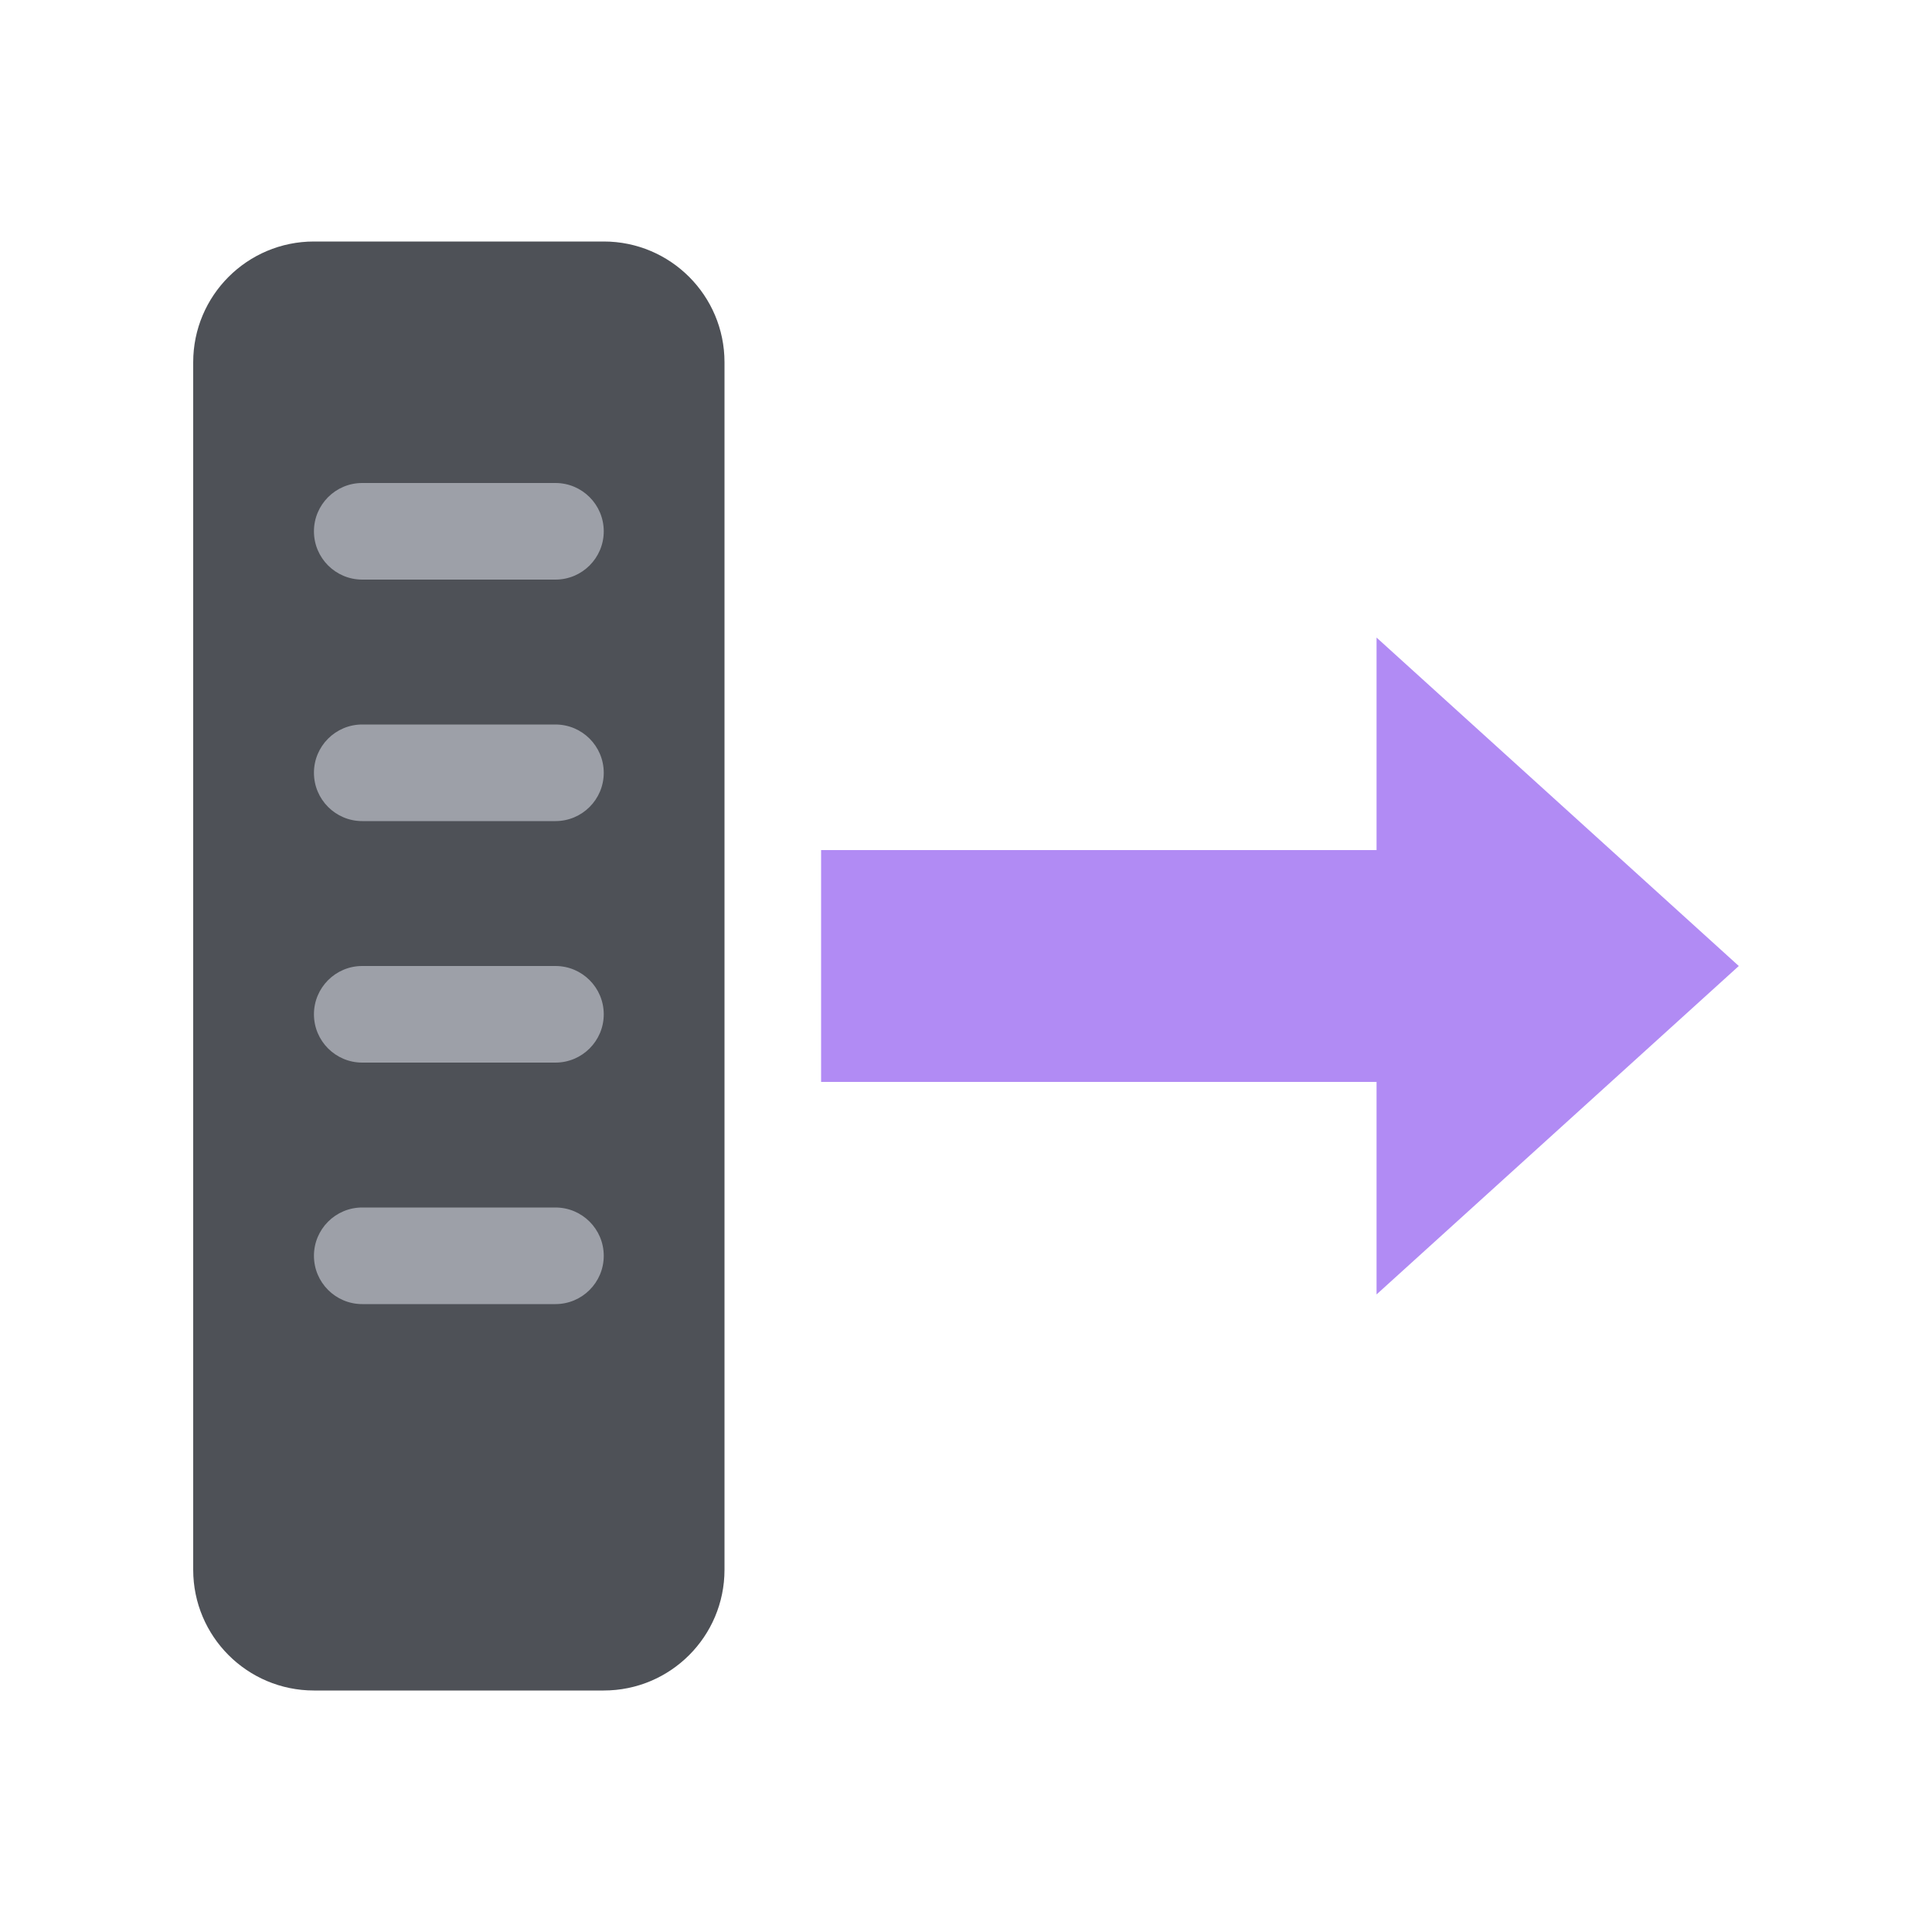
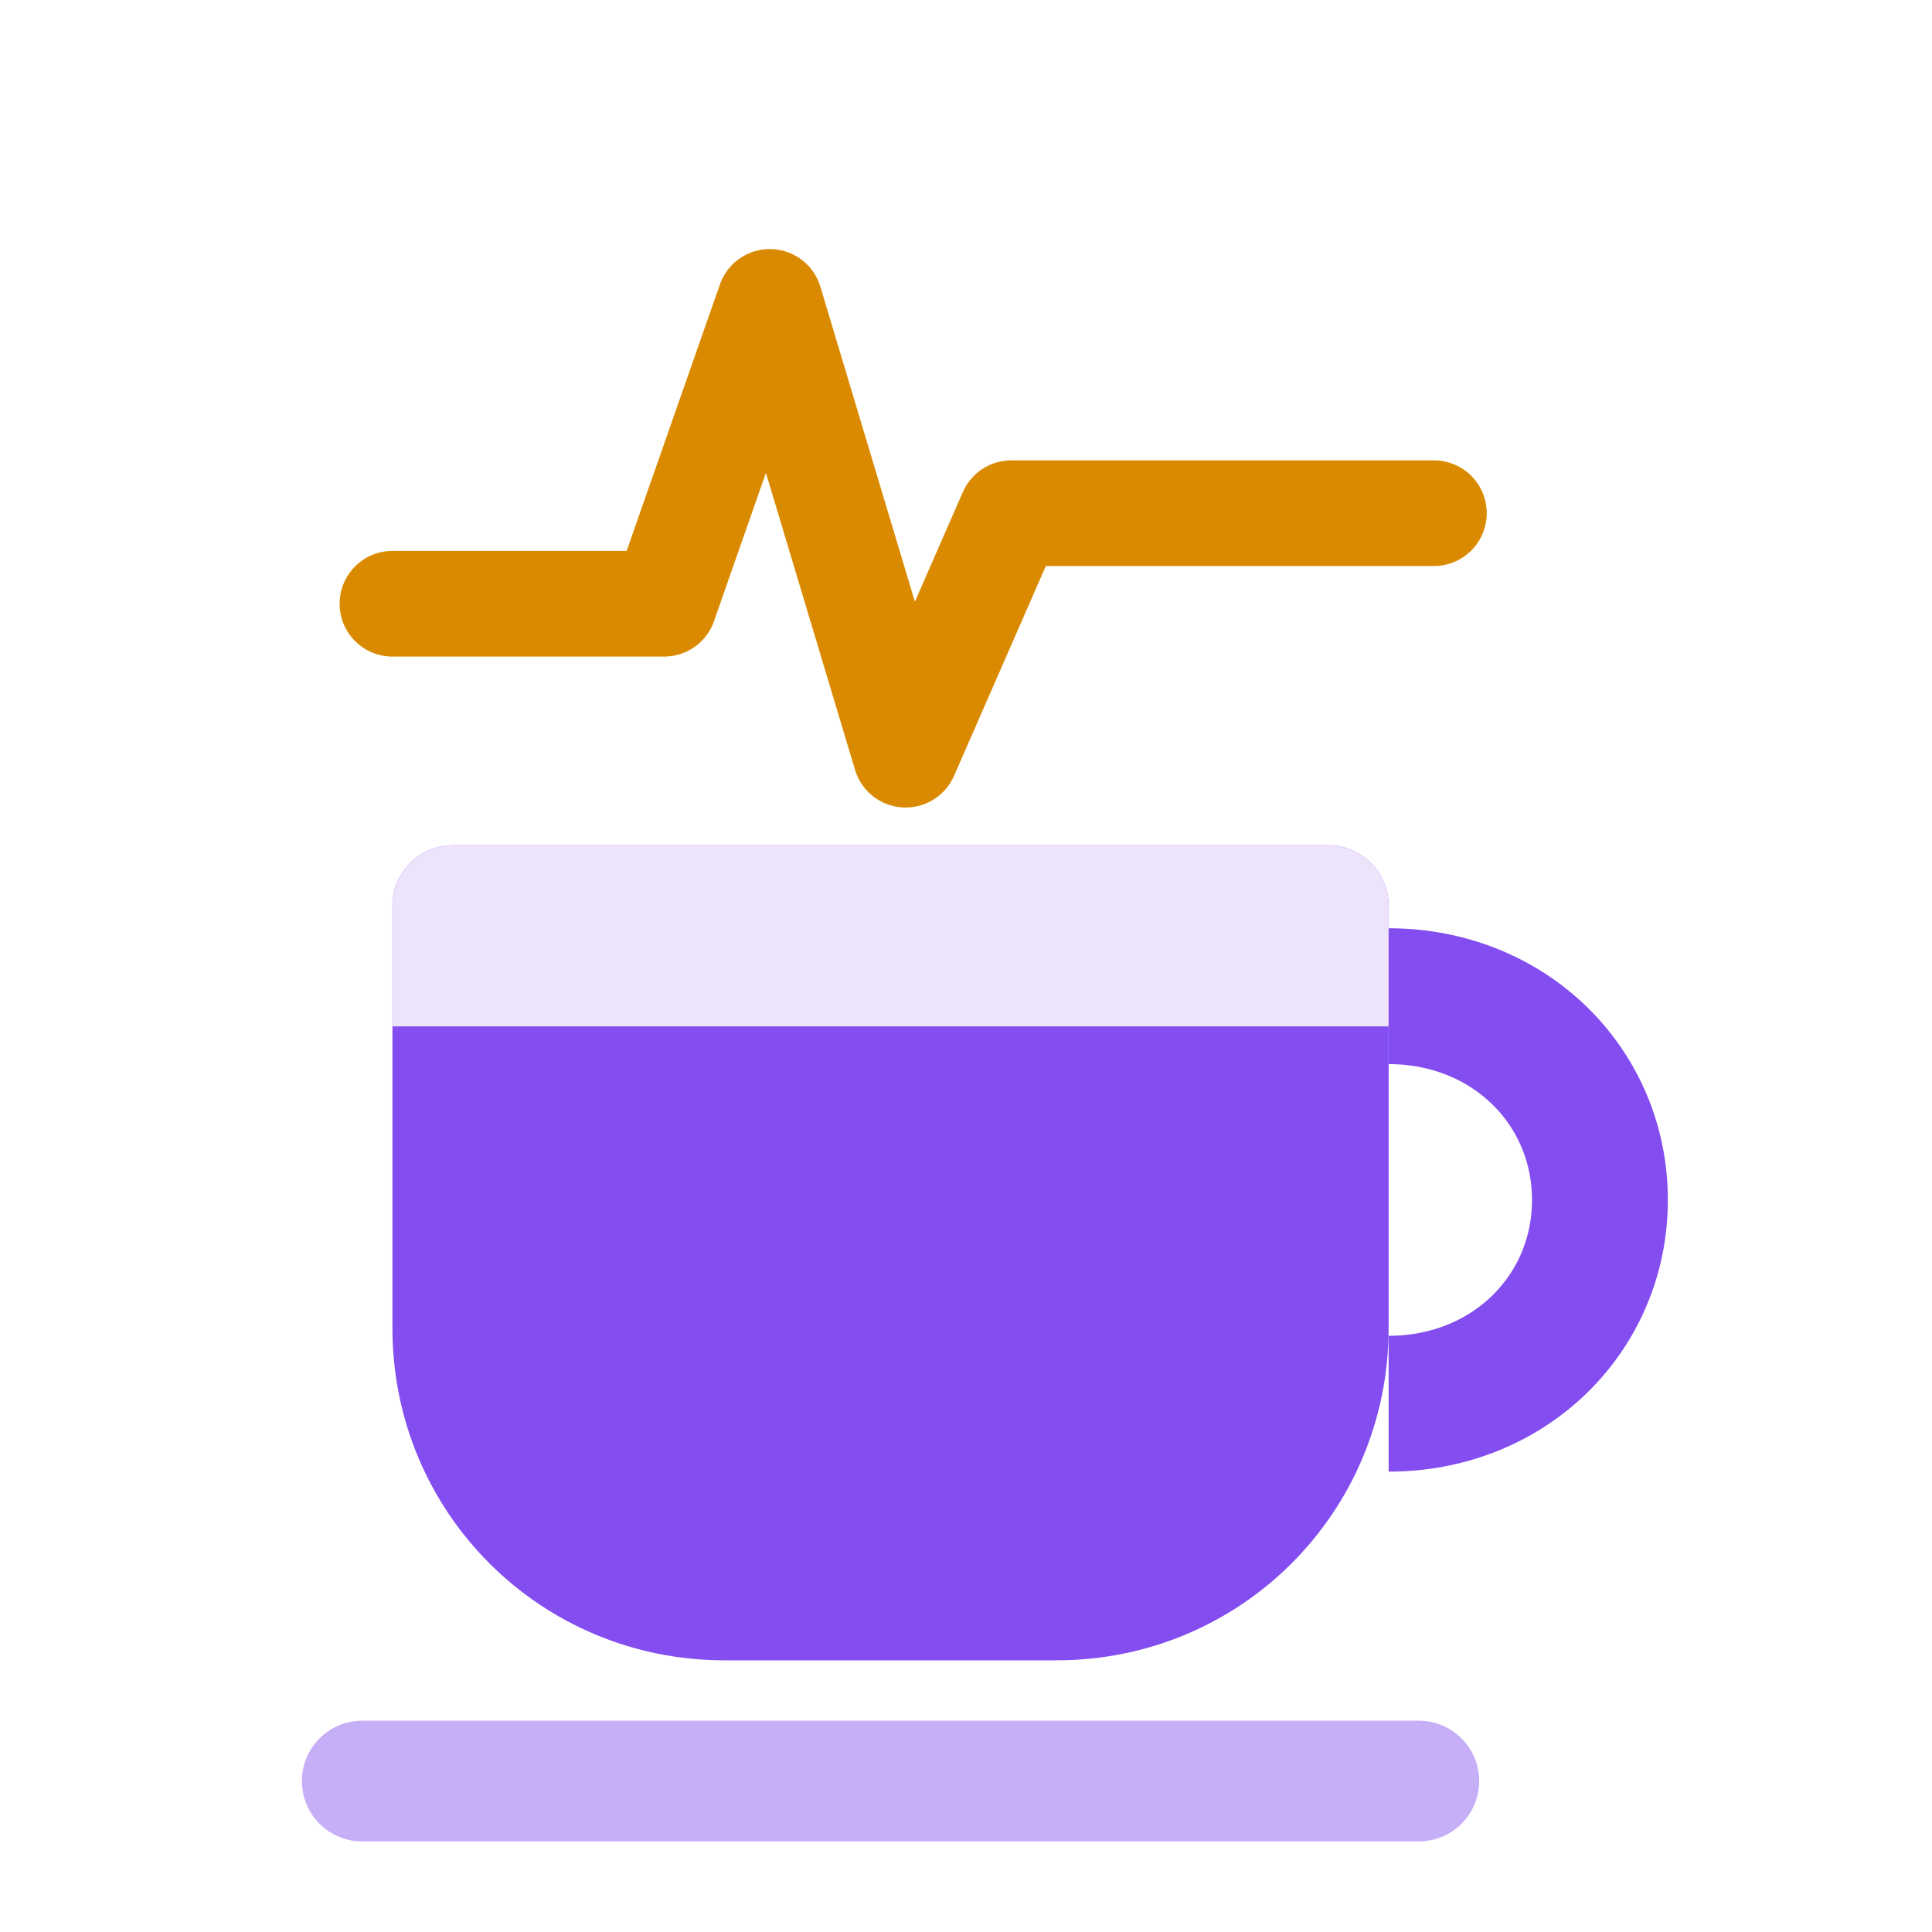
- <svg xmlns="http://www.w3.org/2000/svg" width="40" height="40" viewBox="0 0 40 40">
-   <rect x="4" y="5" width="11" height="30" rx="2.5" fill="#4E5157" />
-   <g fill="#9DA0A8">
-     <rect x="6.5" y="10" width="6" height="2" rx="1" />
-     <rect x="6.5" y="15" width="6" height="2" rx="1" />
-     <rect x="6.5" y="20" width="6" height="2" rx="1" />
-     <rect x="6.5" y="25" width="6" height="2" rx="1" />
-   </g>
-   <path fill="#B18BF4" d="M17 17.6h11.5v-4.4L36 20l-7.5 6.8v-4.4H17v-4.8z" />
+ <svg xmlns="http://www.w3.org/2000/svg" width="40" height="40" viewBox="0 0 128 128">
+   <path d="M26 40 h18 l7 -20 9 30 7 -16 h28" fill="none" stroke="#DA8A00" stroke-width="7" stroke-linecap="round" stroke-linejoin="round" />
+   <path fill="#834DF0" d="M30 56h58c2.2 0 4 1.8 4 4v28c0 12.2-9.8 22-22 22H48c-12.2 0-22-9.8-22-22V60c0-2.2 1.8-4 4-4z" />
+   <path fill="none" stroke="#834DF0" stroke-width="9" d="M92 66c8 0 14 6 14 13.5S100 93 92 93" />
+   <path fill="#EDE3FB" d="M30 56h58c2.2 0 4 1.8 4 4v8H26v-8c0-2.2 1.8-4 4-4z" />
+   <rect x="20" y="114" width="78" height="8" rx="4" fill="#834DF0" opacity="0.45" />
</svg>
